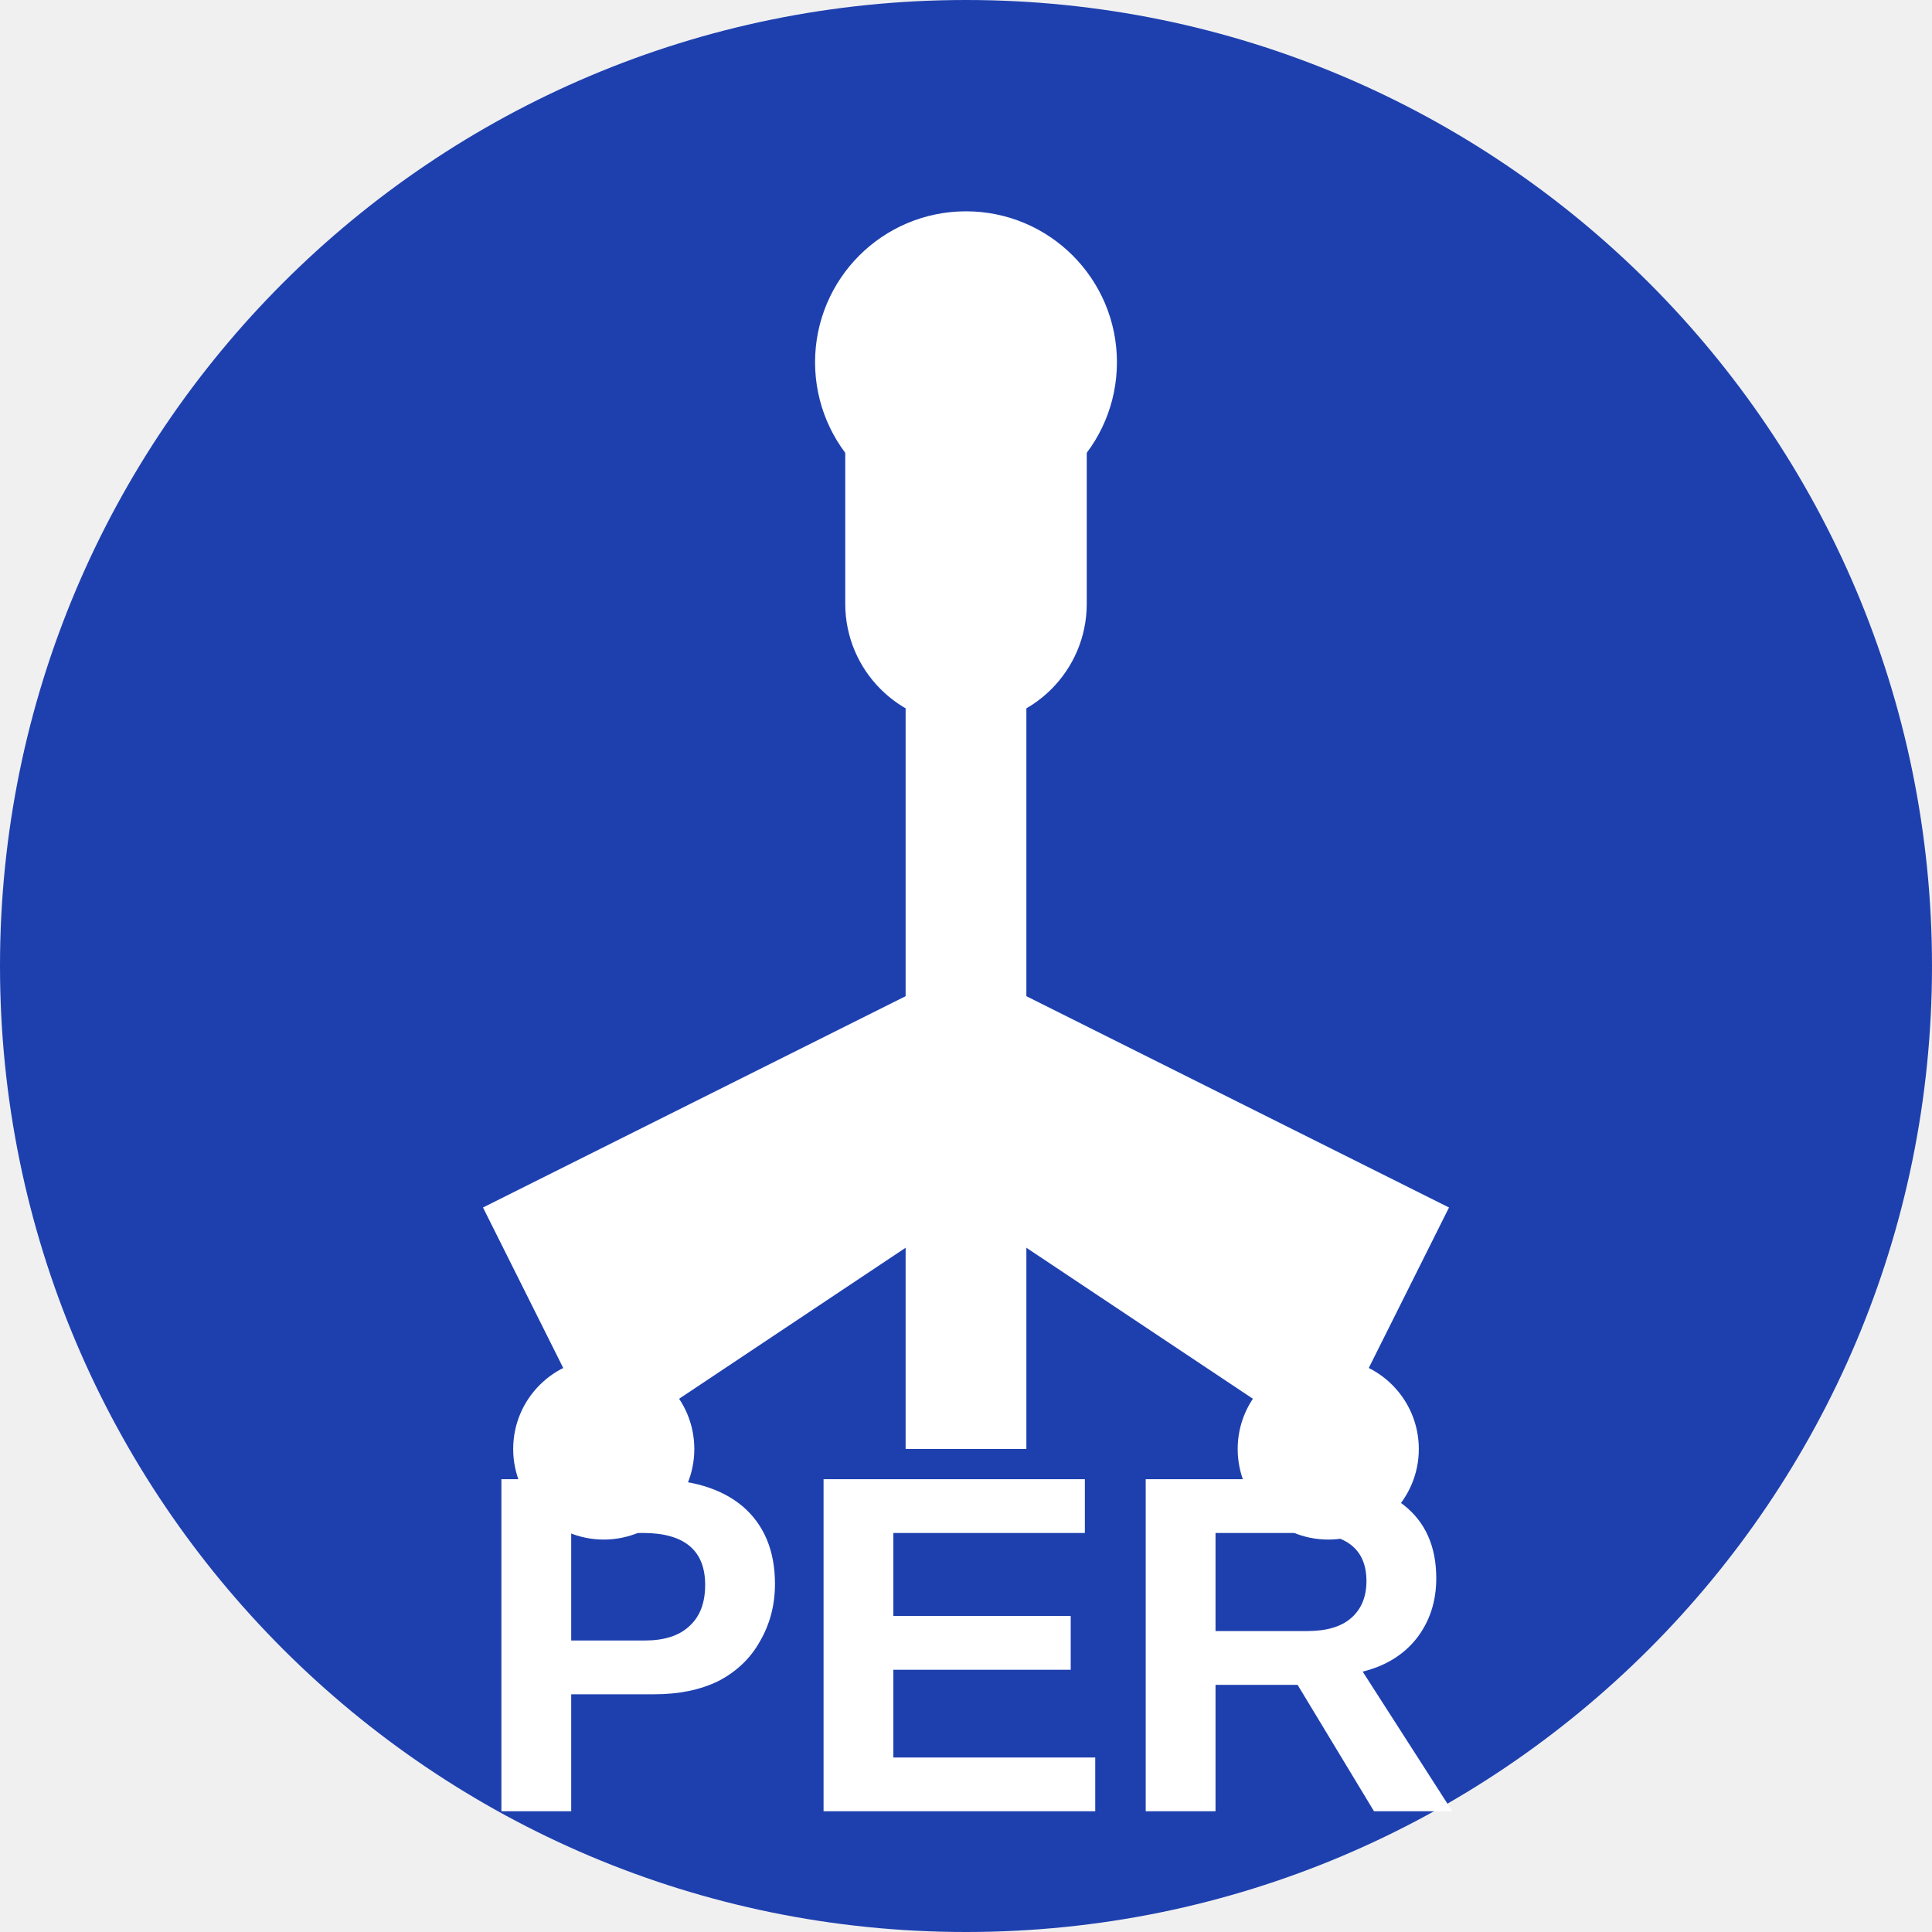
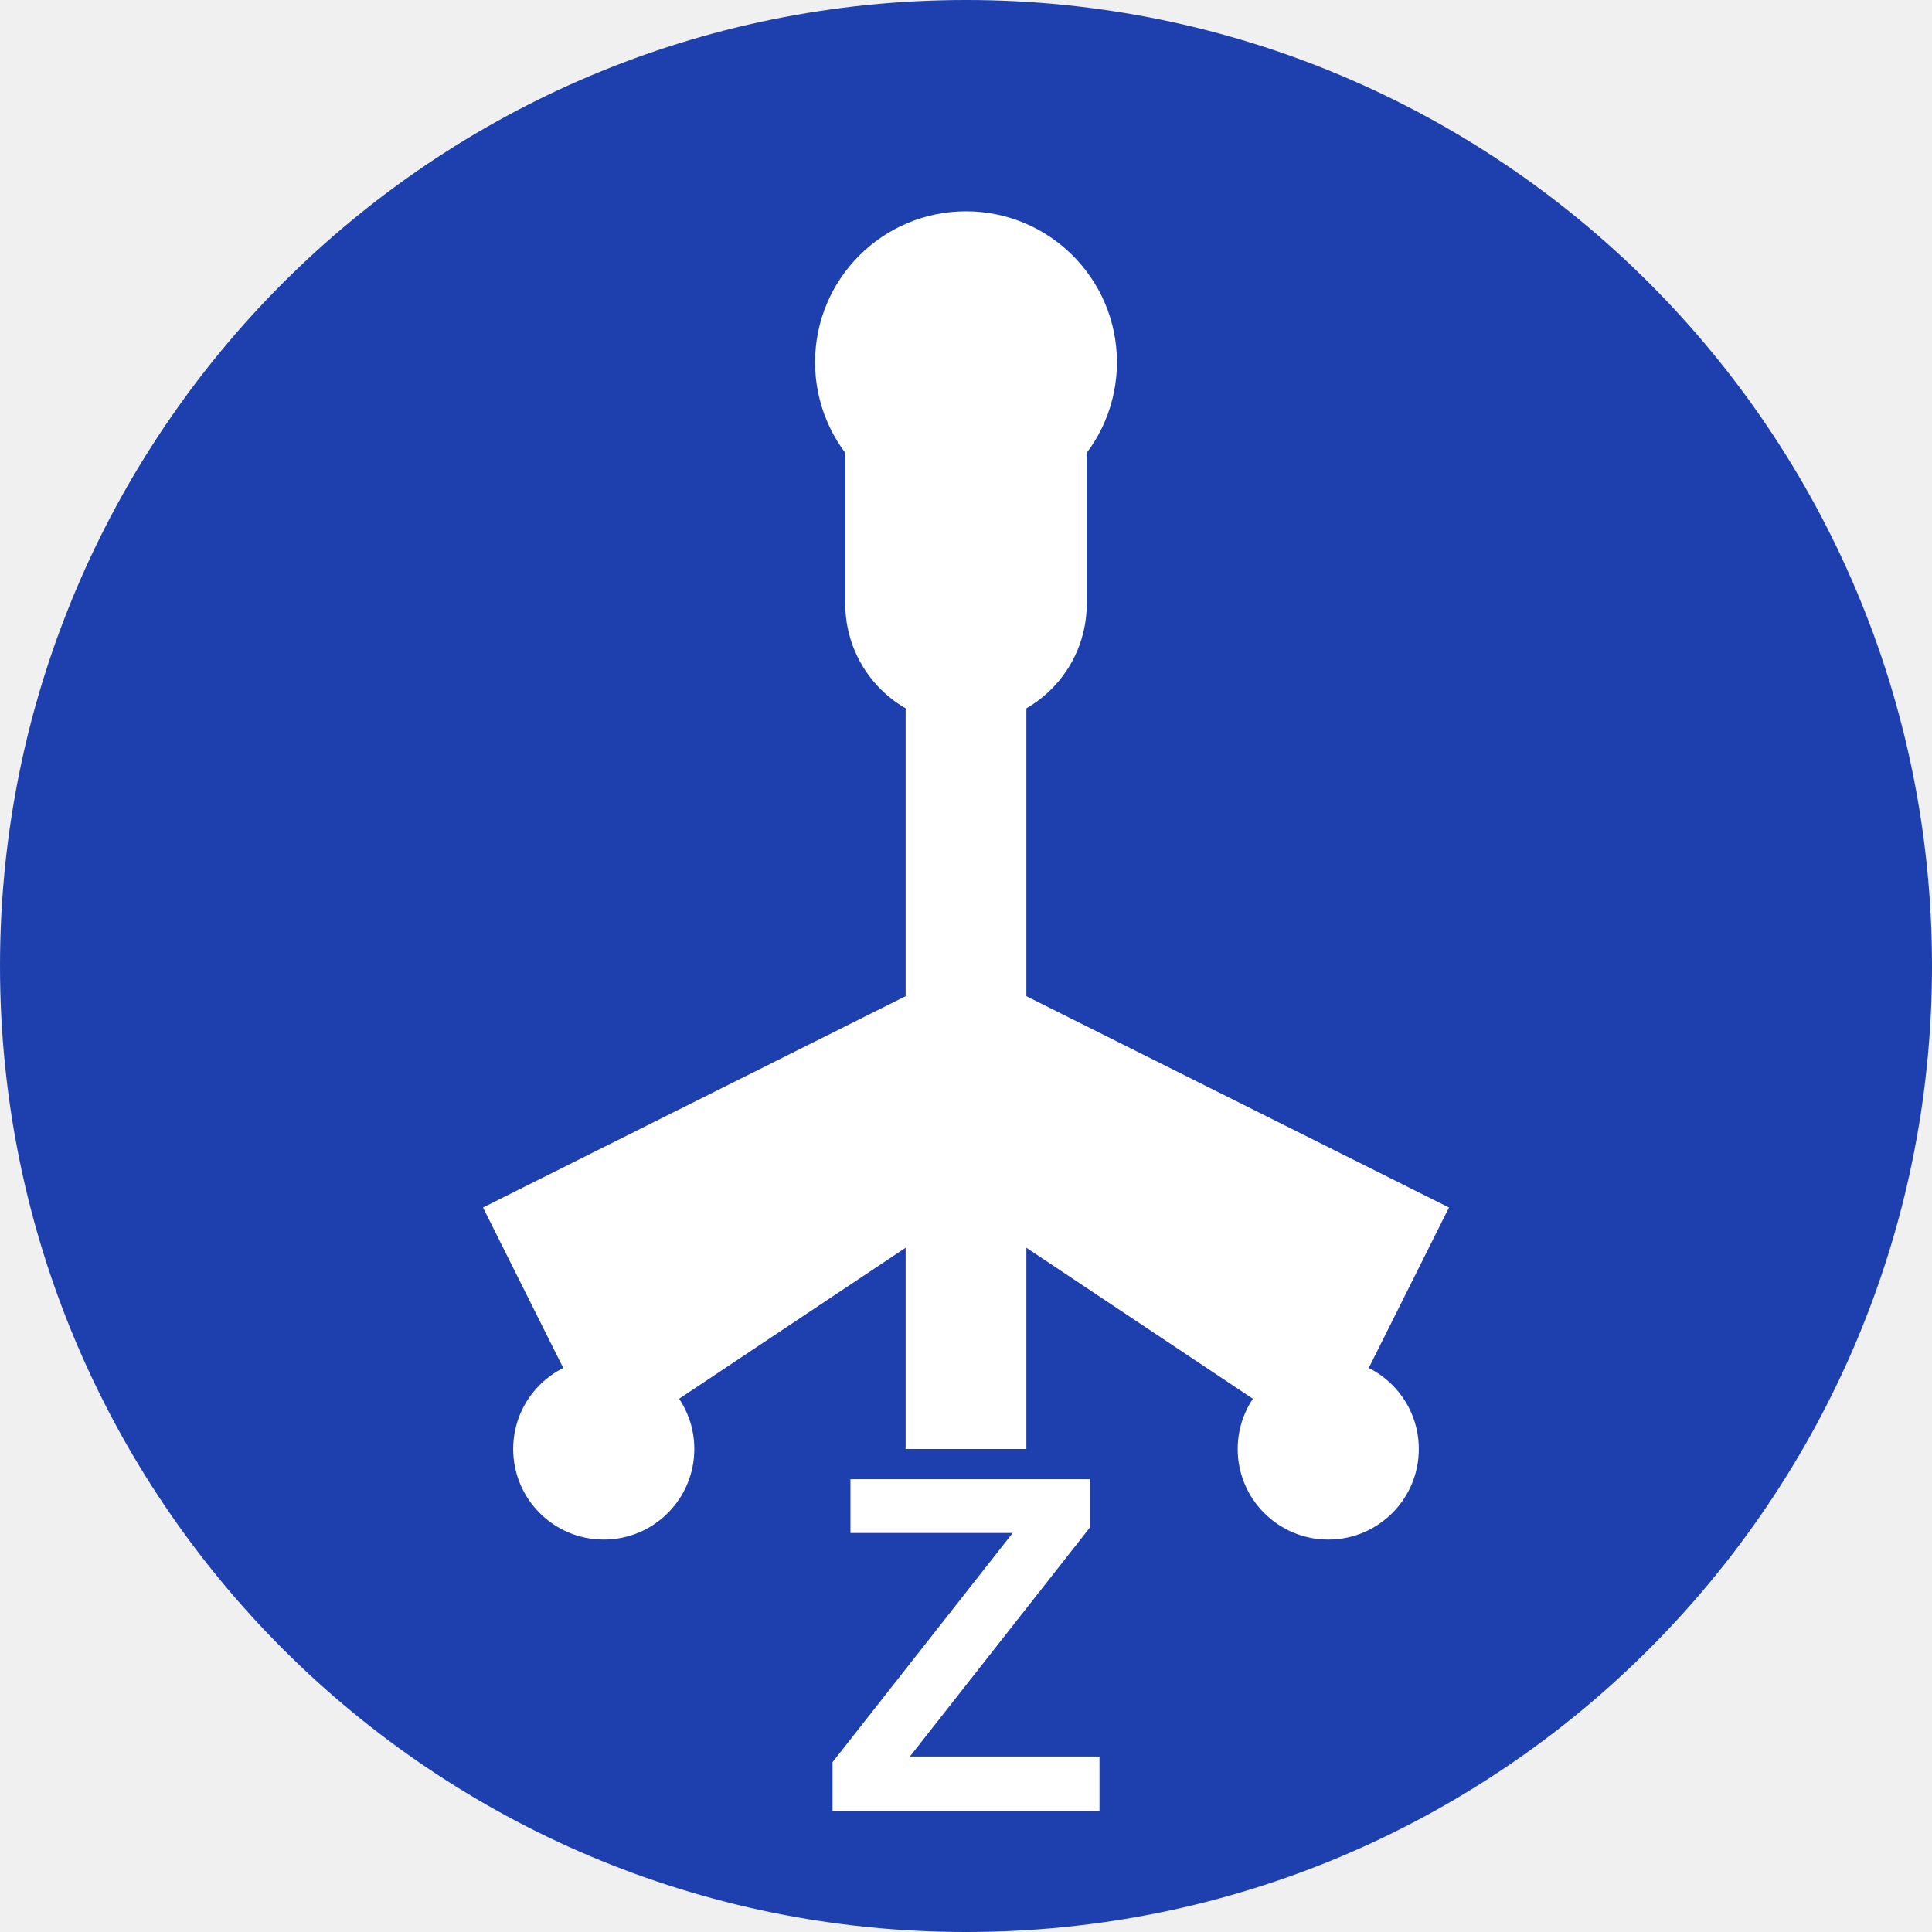
<svg xmlns="http://www.w3.org/2000/svg" width="32" height="32" viewBox="0 0 32 32">
  <circle cx="16" cy="16" r="16" fill="#1e40af" />
  <g fill="white">
    <rect x="14" y="4" width="4" height="8" rx="2" />
    <circle cx="16" cy="6" r="2" fill="none" stroke="white" stroke-width="1" />
    <rect x="15" y="8" width="2" height="16" />
    <path d="M8 20 L16 16 L24 20 L22 24 L16 20 L10 24 Z" />
    <circle cx="10" cy="24" r="1.5" />
    <circle cx="22" cy="24" r="1.5" />
  </g>
-   <text x="16" y="30" font-family="Arial, sans-serif" font-size="8" font-weight="bold" text-anchor="middle" fill="white">PER</text>
+   <text x="16" y="30" font-family="Arial, sans-serif" font-size="8" font-weight="bold" text-anchor="middle" fill="white">Z</text>
</svg>
